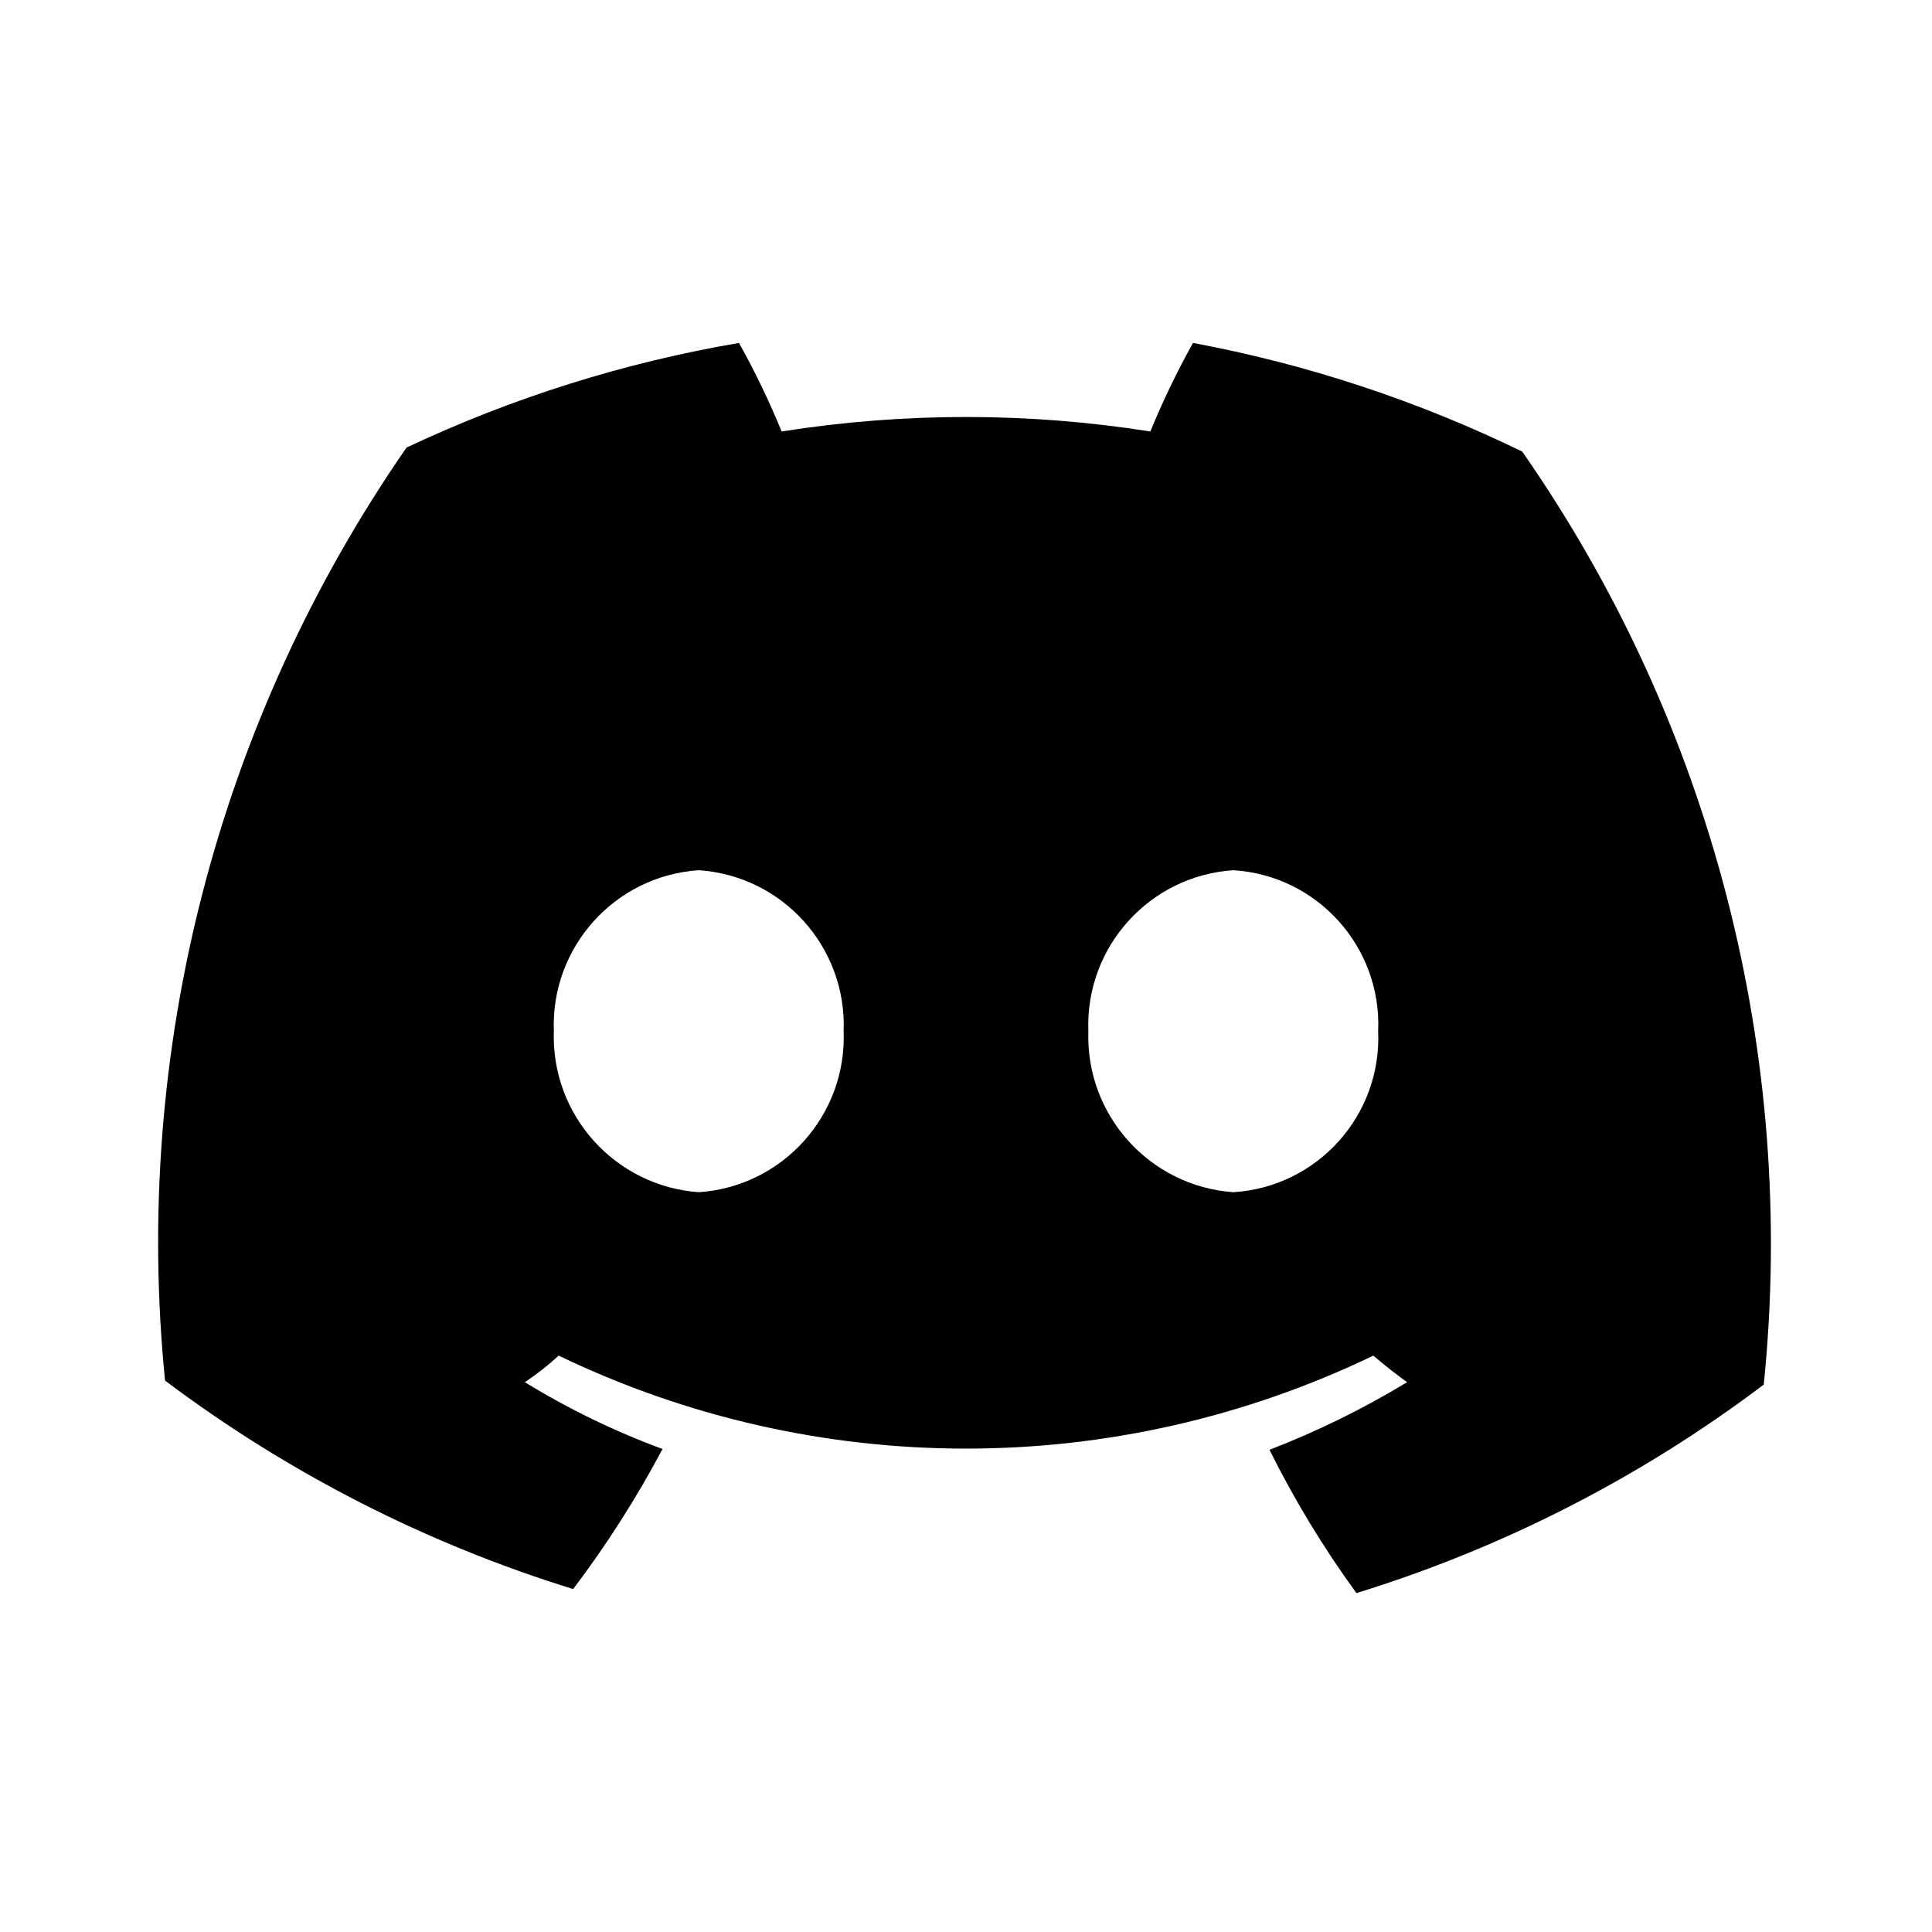
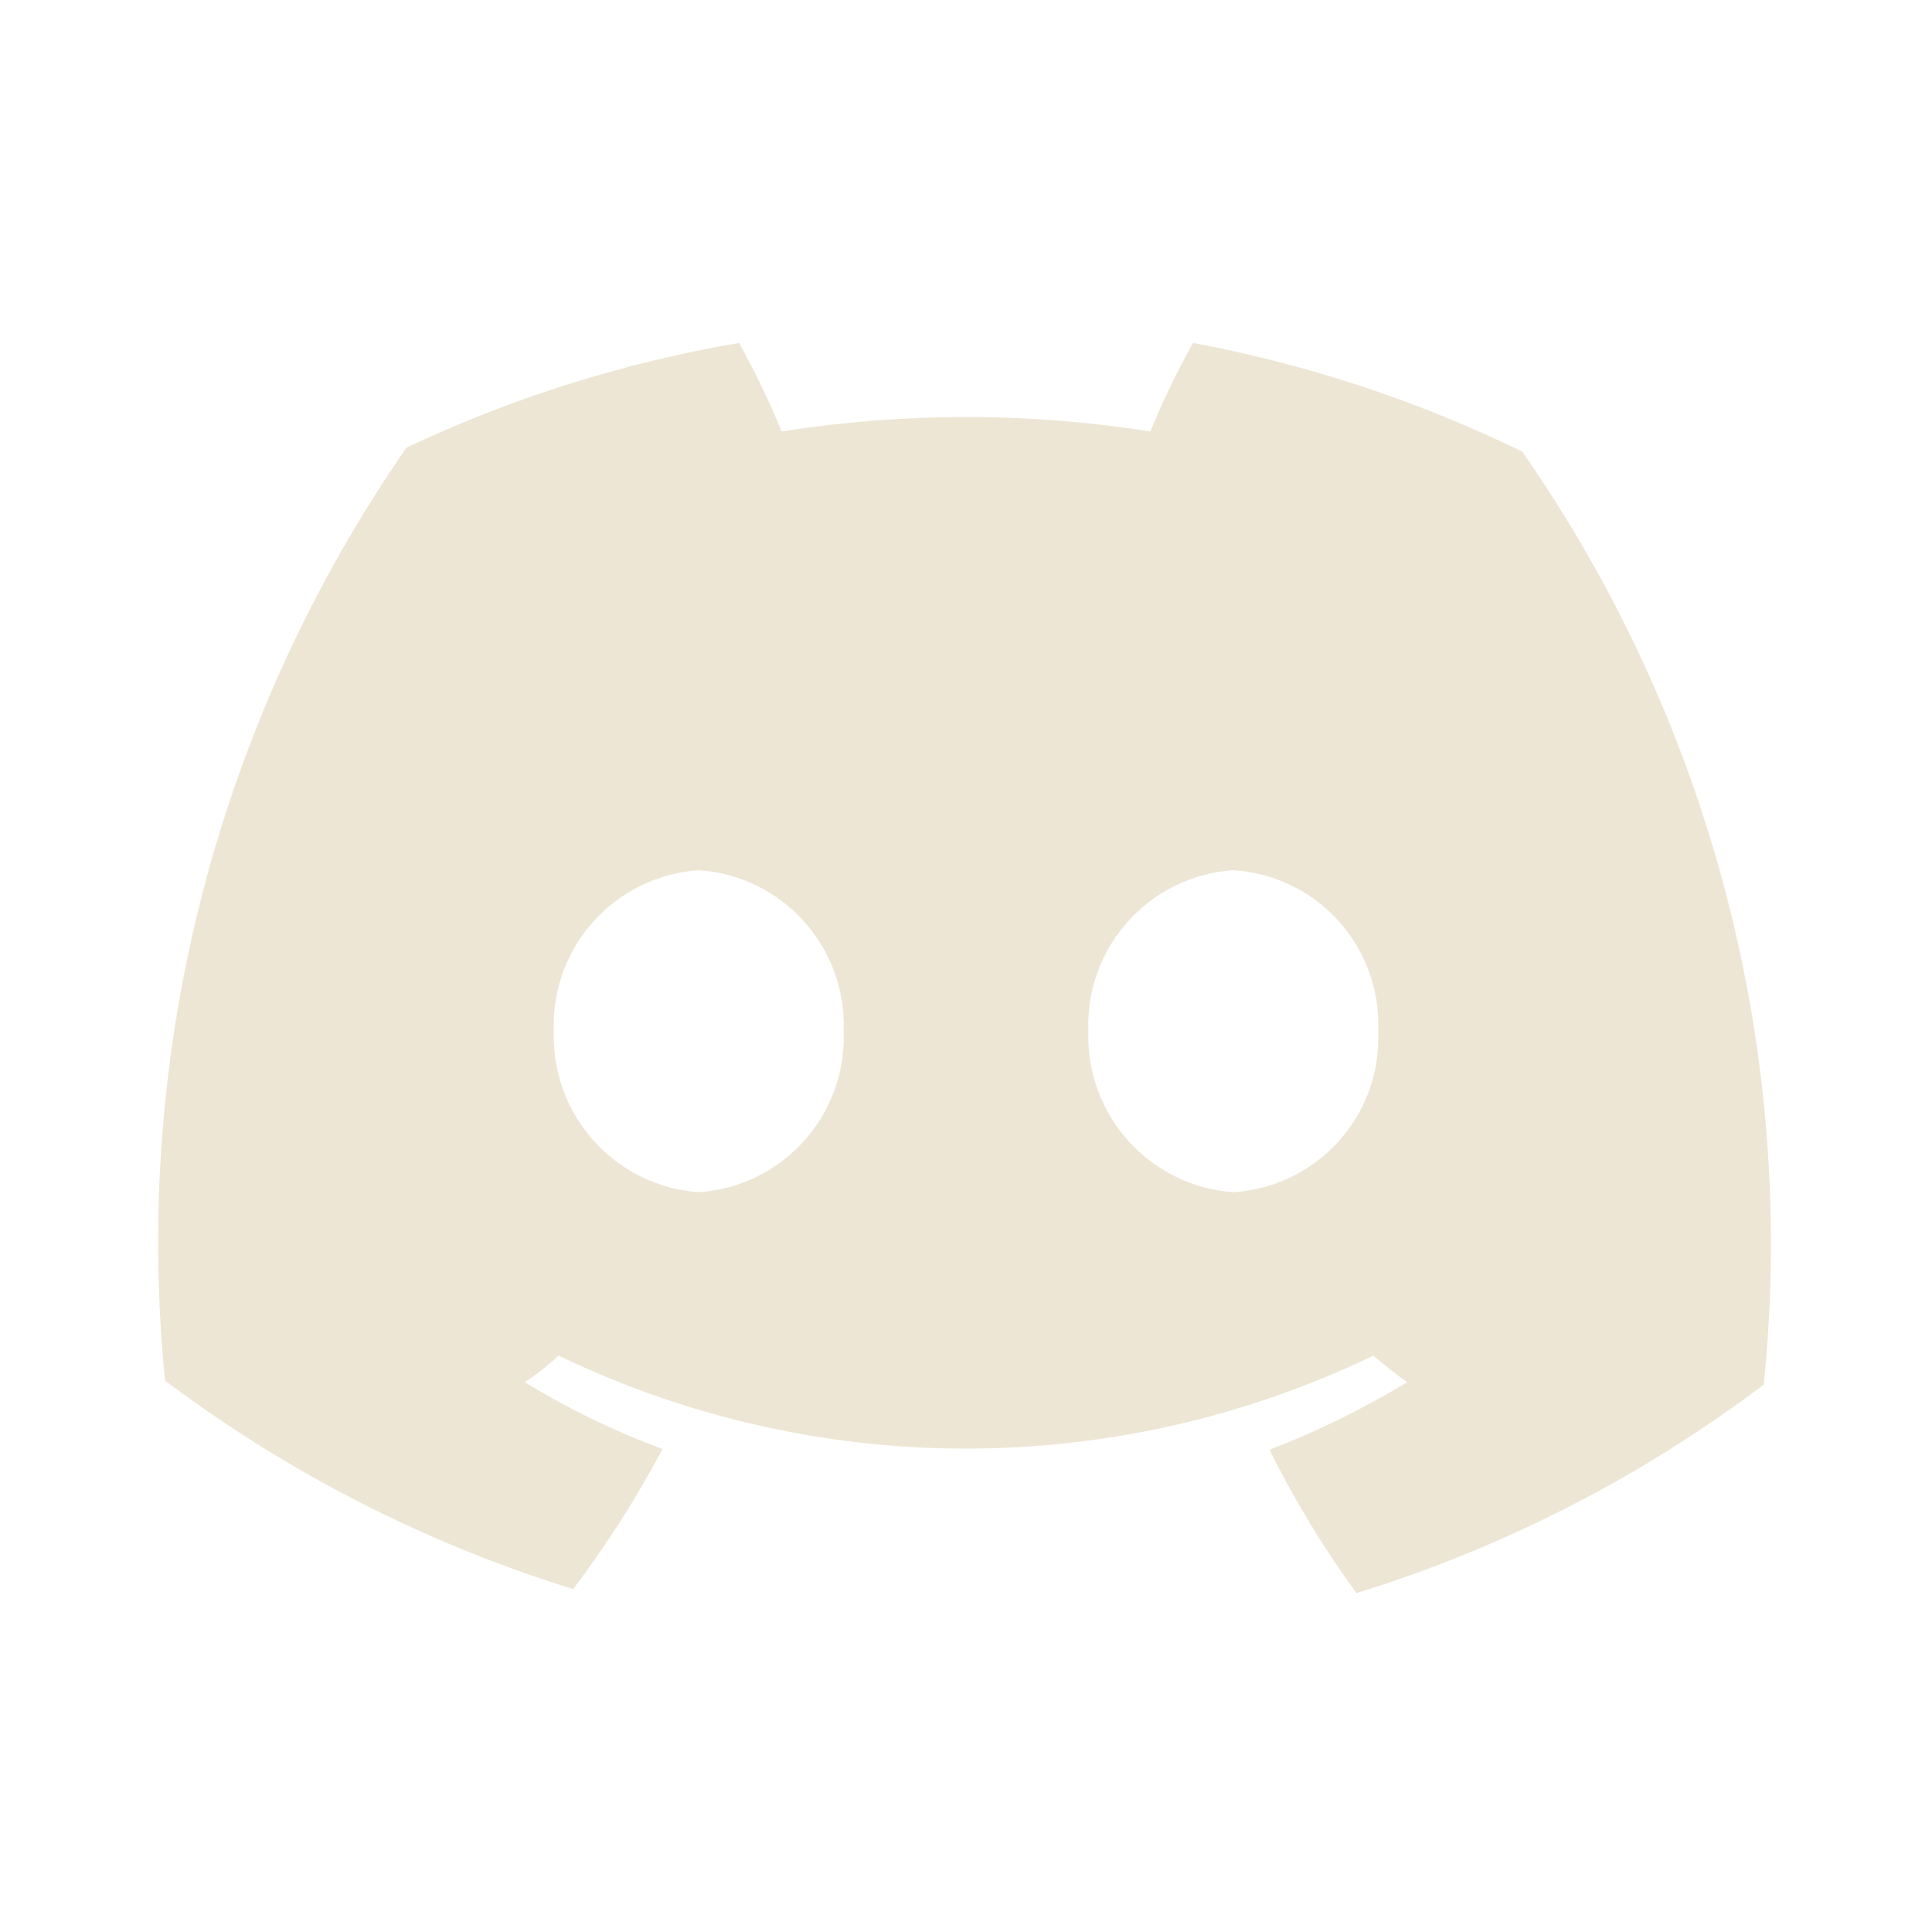
- <svg xmlns="http://www.w3.org/2000/svg" width="24" height="24" viewBox="0 0 24 24" style="fill: rgba(0, 0, 0, 1);transform: ;msFilter:;">
+ <svg xmlns="http://www.w3.org/2000/svg" width="24" height="24" viewBox="0 0 24 24" style="fill: #EDE6D5;transform: ;msFilter:;">
  <path d="M14.82 4.26a10.14 10.14 0 0 0-.53 1.1 14.66 14.66 0 0 0-4.58 0 10.14 10.14 0 0 0-.53-1.1 16 16 0 0 0-4.13 1.3 17.33 17.33 0 0 0-3 11.59 16.6 16.6 0 0 0 5.07 2.59A12.89 12.89 0 0 0 8.23 18a9.65 9.65 0 0 1-1.71-.83 3.39 3.39 0 0 0 .42-.33 11.66 11.66 0 0 0 10.12 0q.21.18.42.33a10.84 10.84 0 0 1-1.71.84 12.41 12.41 0 0 0 1.08 1.78 16.44 16.44 0 0 0 5.06-2.59 17.22 17.22 0 0 0-3-11.59 16.09 16.09 0 0 0-4.09-1.35zM8.68 14.81a1.94 1.94 0 0 1-1.8-2 1.93 1.93 0 0 1 1.8-2 1.93 1.93 0 0 1 1.8 2 1.93 1.93 0 0 1-1.8 2zm6.64 0a1.94 1.94 0 0 1-1.8-2 1.93 1.93 0 0 1 1.8-2 1.92 1.92 0 0 1 1.8 2 1.92 1.92 0 0 1-1.8 2z" />
</svg>
